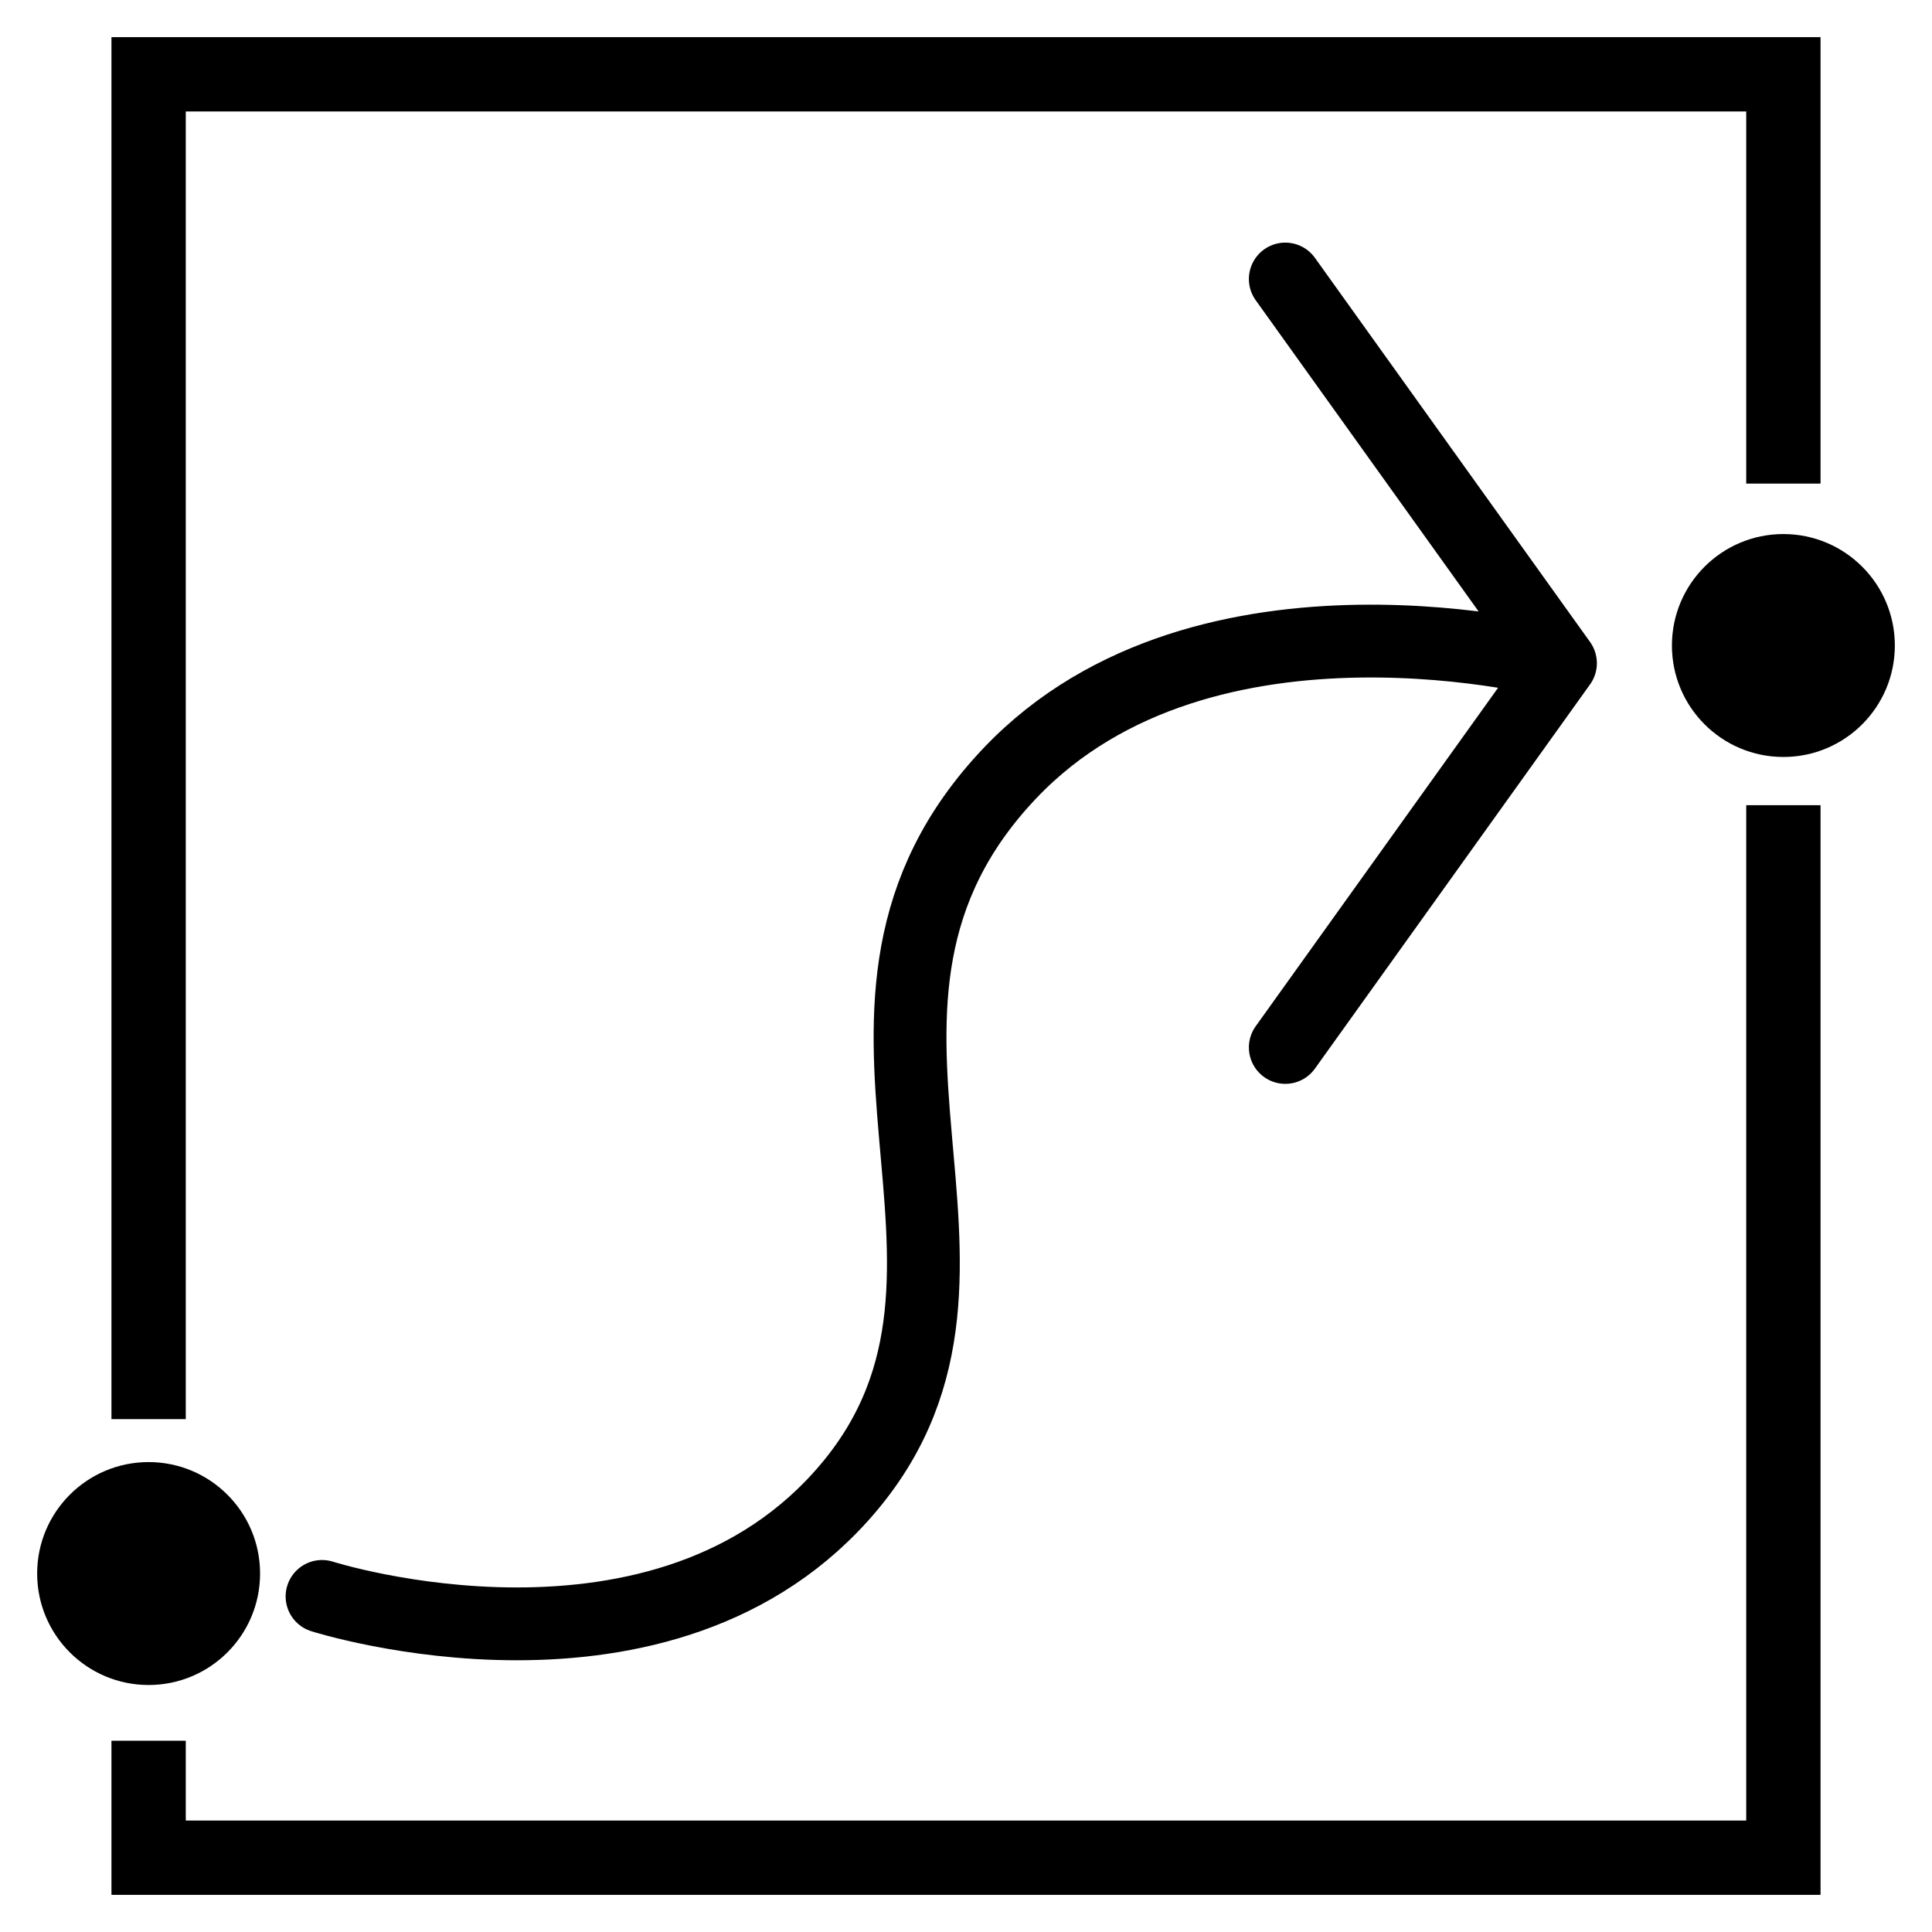
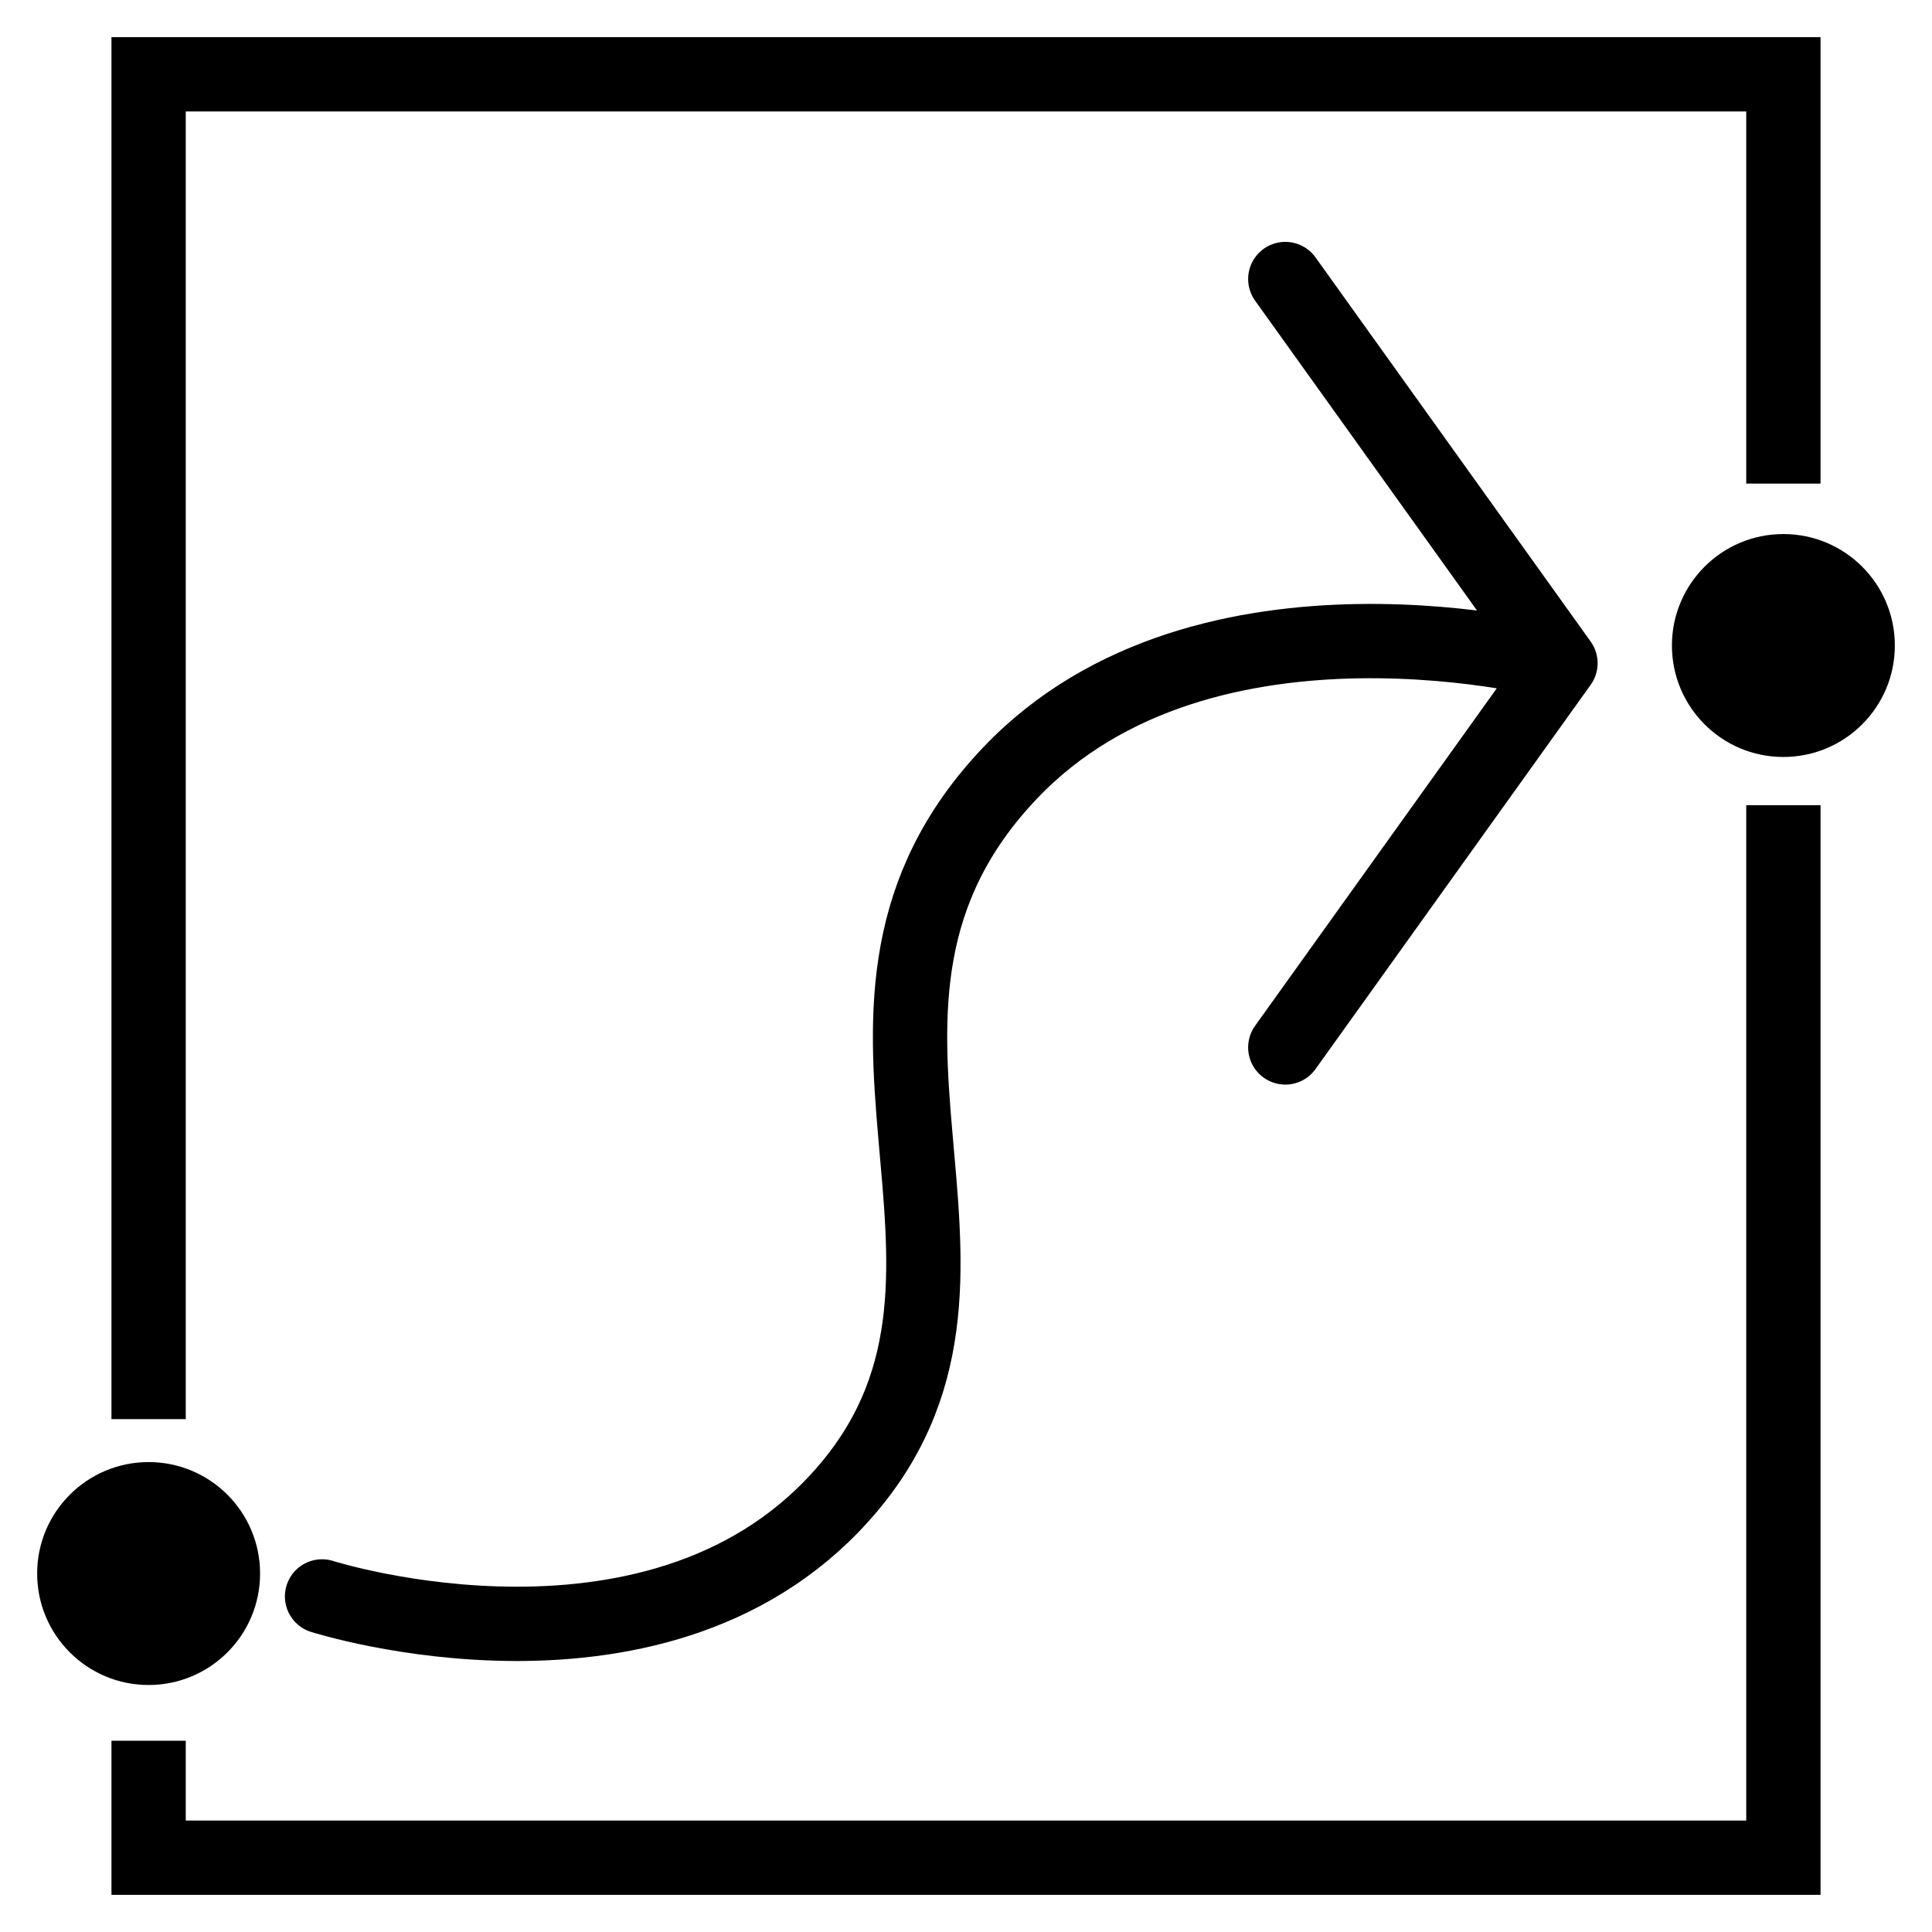
<svg xmlns="http://www.w3.org/2000/svg" width="26" height="26" viewBox="0 0 26 26" fill="none">
-   <path d="M4.334 21.484C4.334 21.484 8.963 22.961 11.432 20.006C13.902 17.052 10.605 13.545 13.593 10.403C16.219 7.642 21 8.925 21 8.925M21 8.925L17.297 3.755M21 8.925L17.297 14.096" stroke="black" stroke-width="0.98" stroke-linecap="round" />
+   <path d="M4.334 21.484C4.334 21.484 8.963 22.961 11.432 20.006C13.902 17.052 10.605 13.545 13.593 10.403C16.219 7.642 21 8.925 21 8.925M21 8.925L17.297 3.755M21 8.925L17.297 14.096" stroke="black" strokeWidth="0.98" stroke-linecap="round" />
  <circle cx="2" cy="21.176" r="1.5" fill="black" />
  <circle cx="24" cy="8.687" r="1.5" fill="black" />
  <path d="M2 23.426V25H24V10.836V11.229M2 19.098V1H24V6.508" stroke="black" />
</svg>
